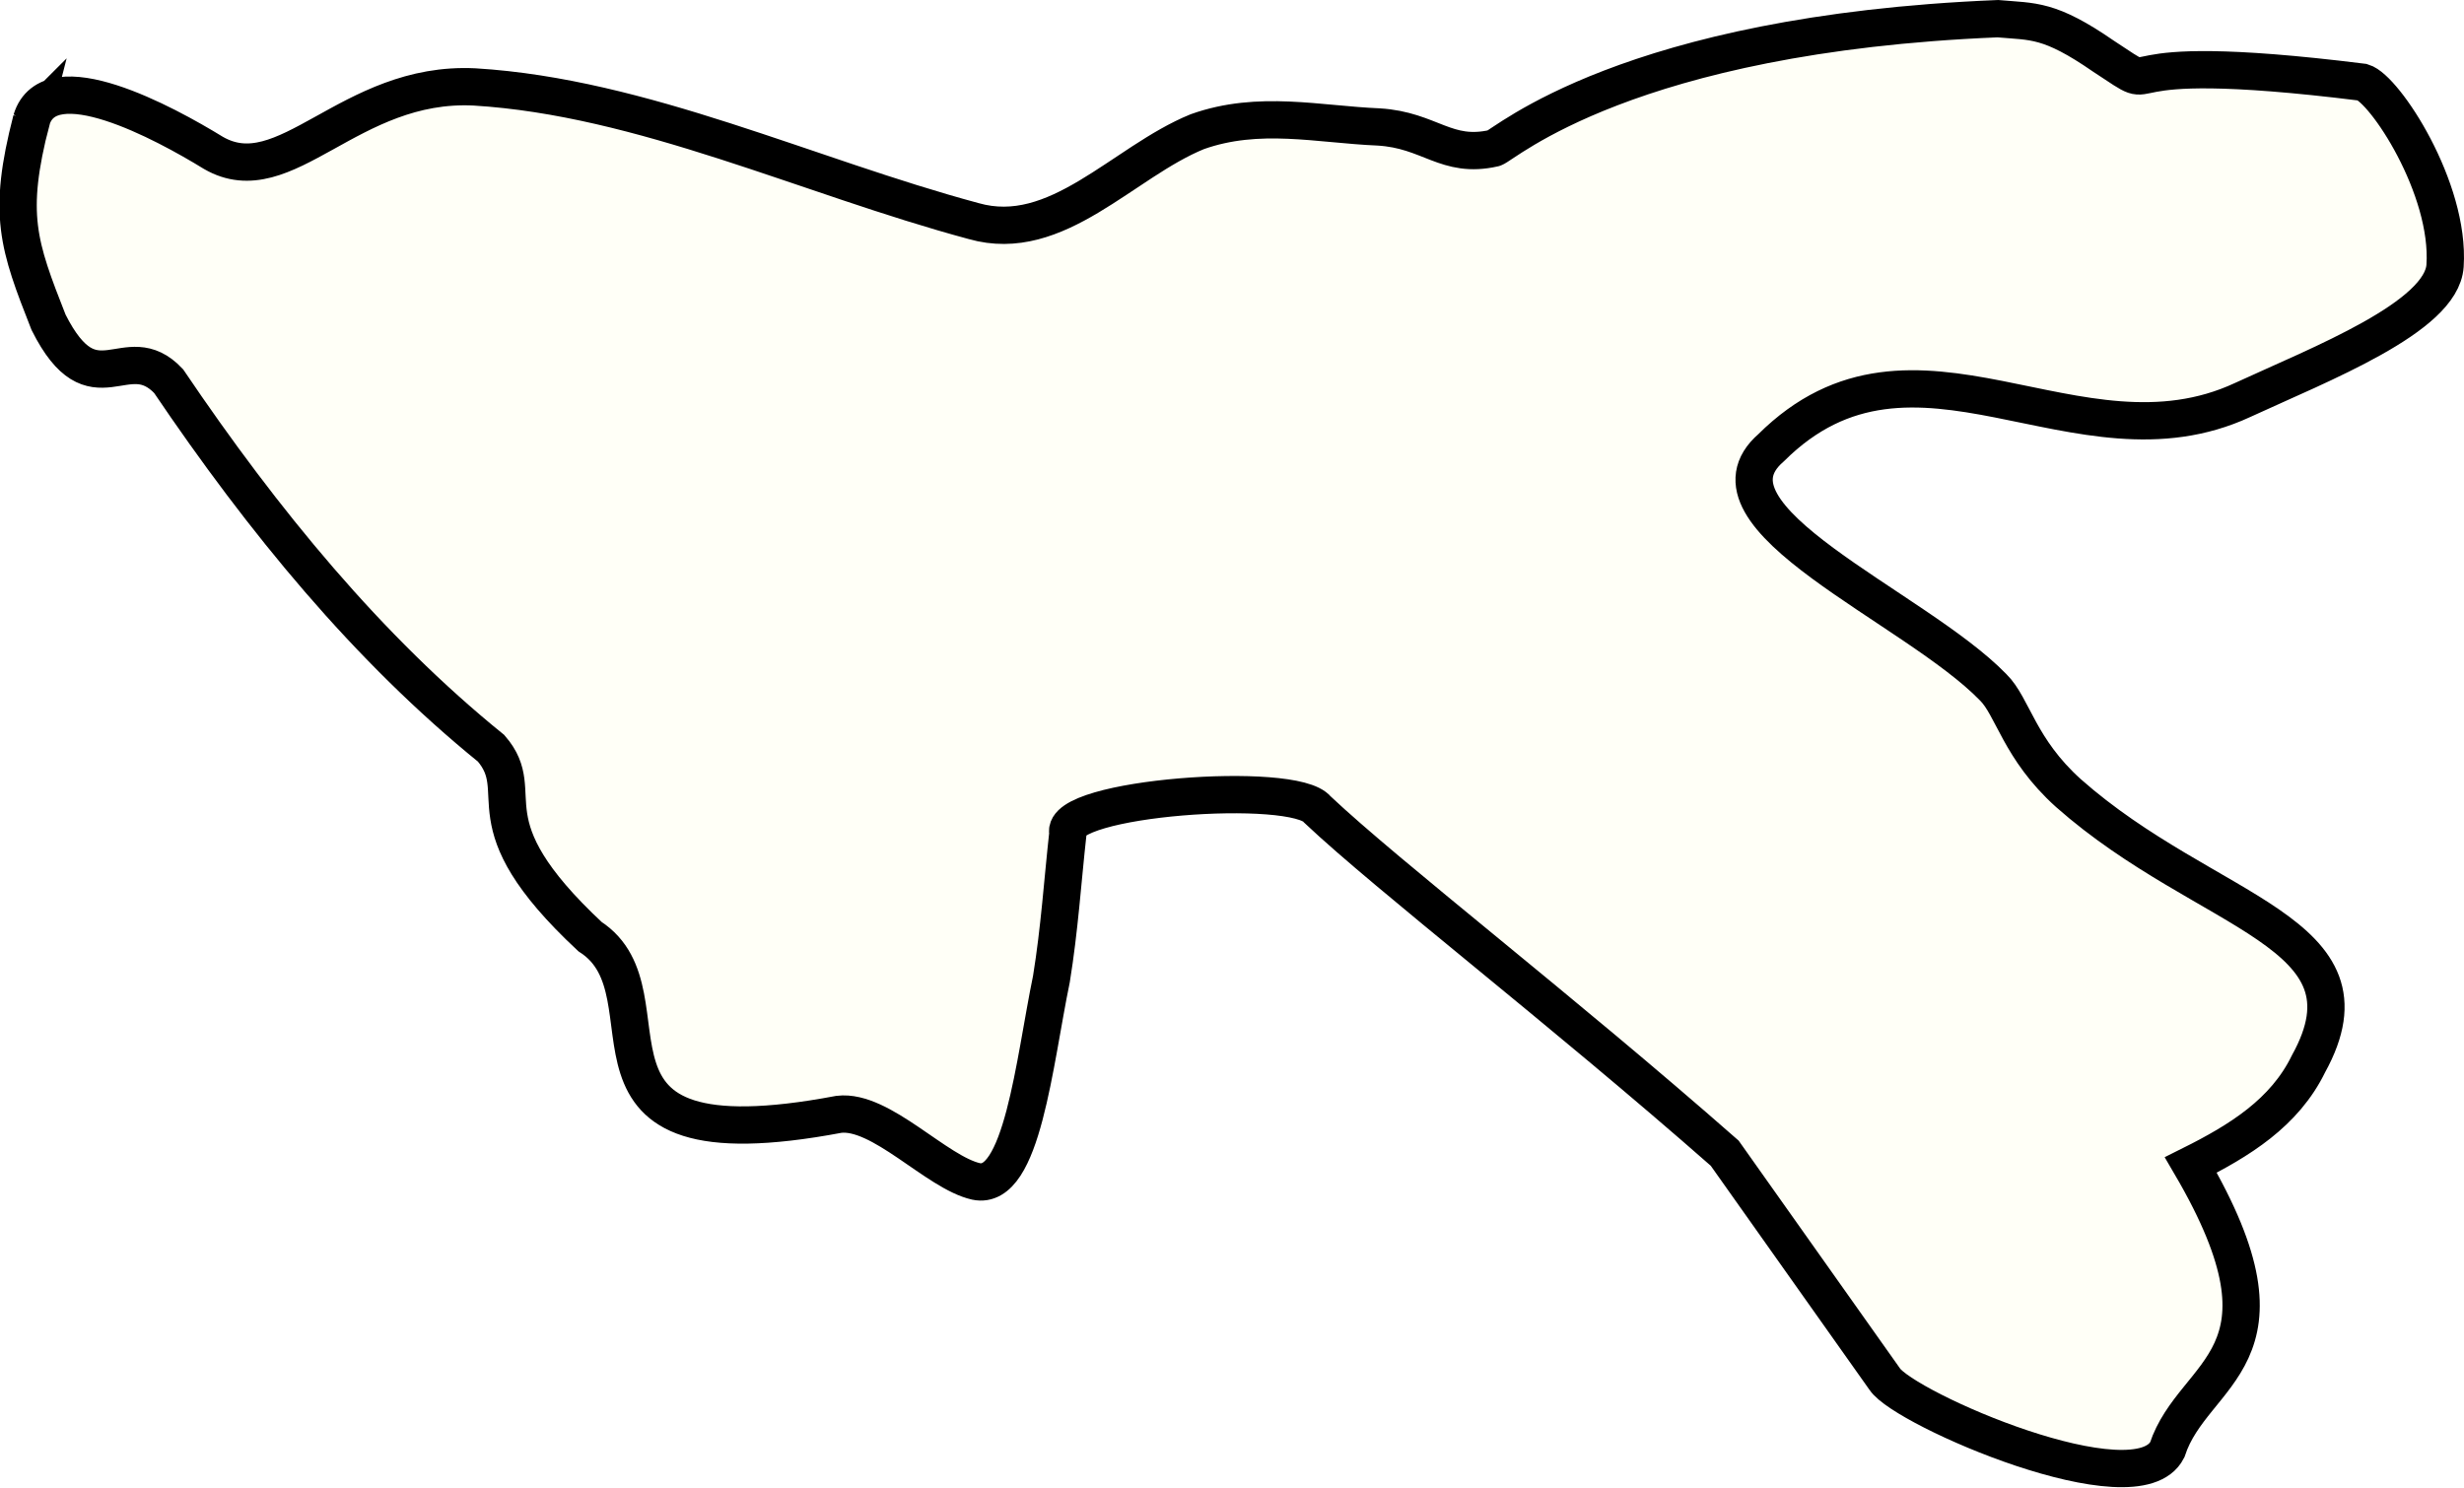
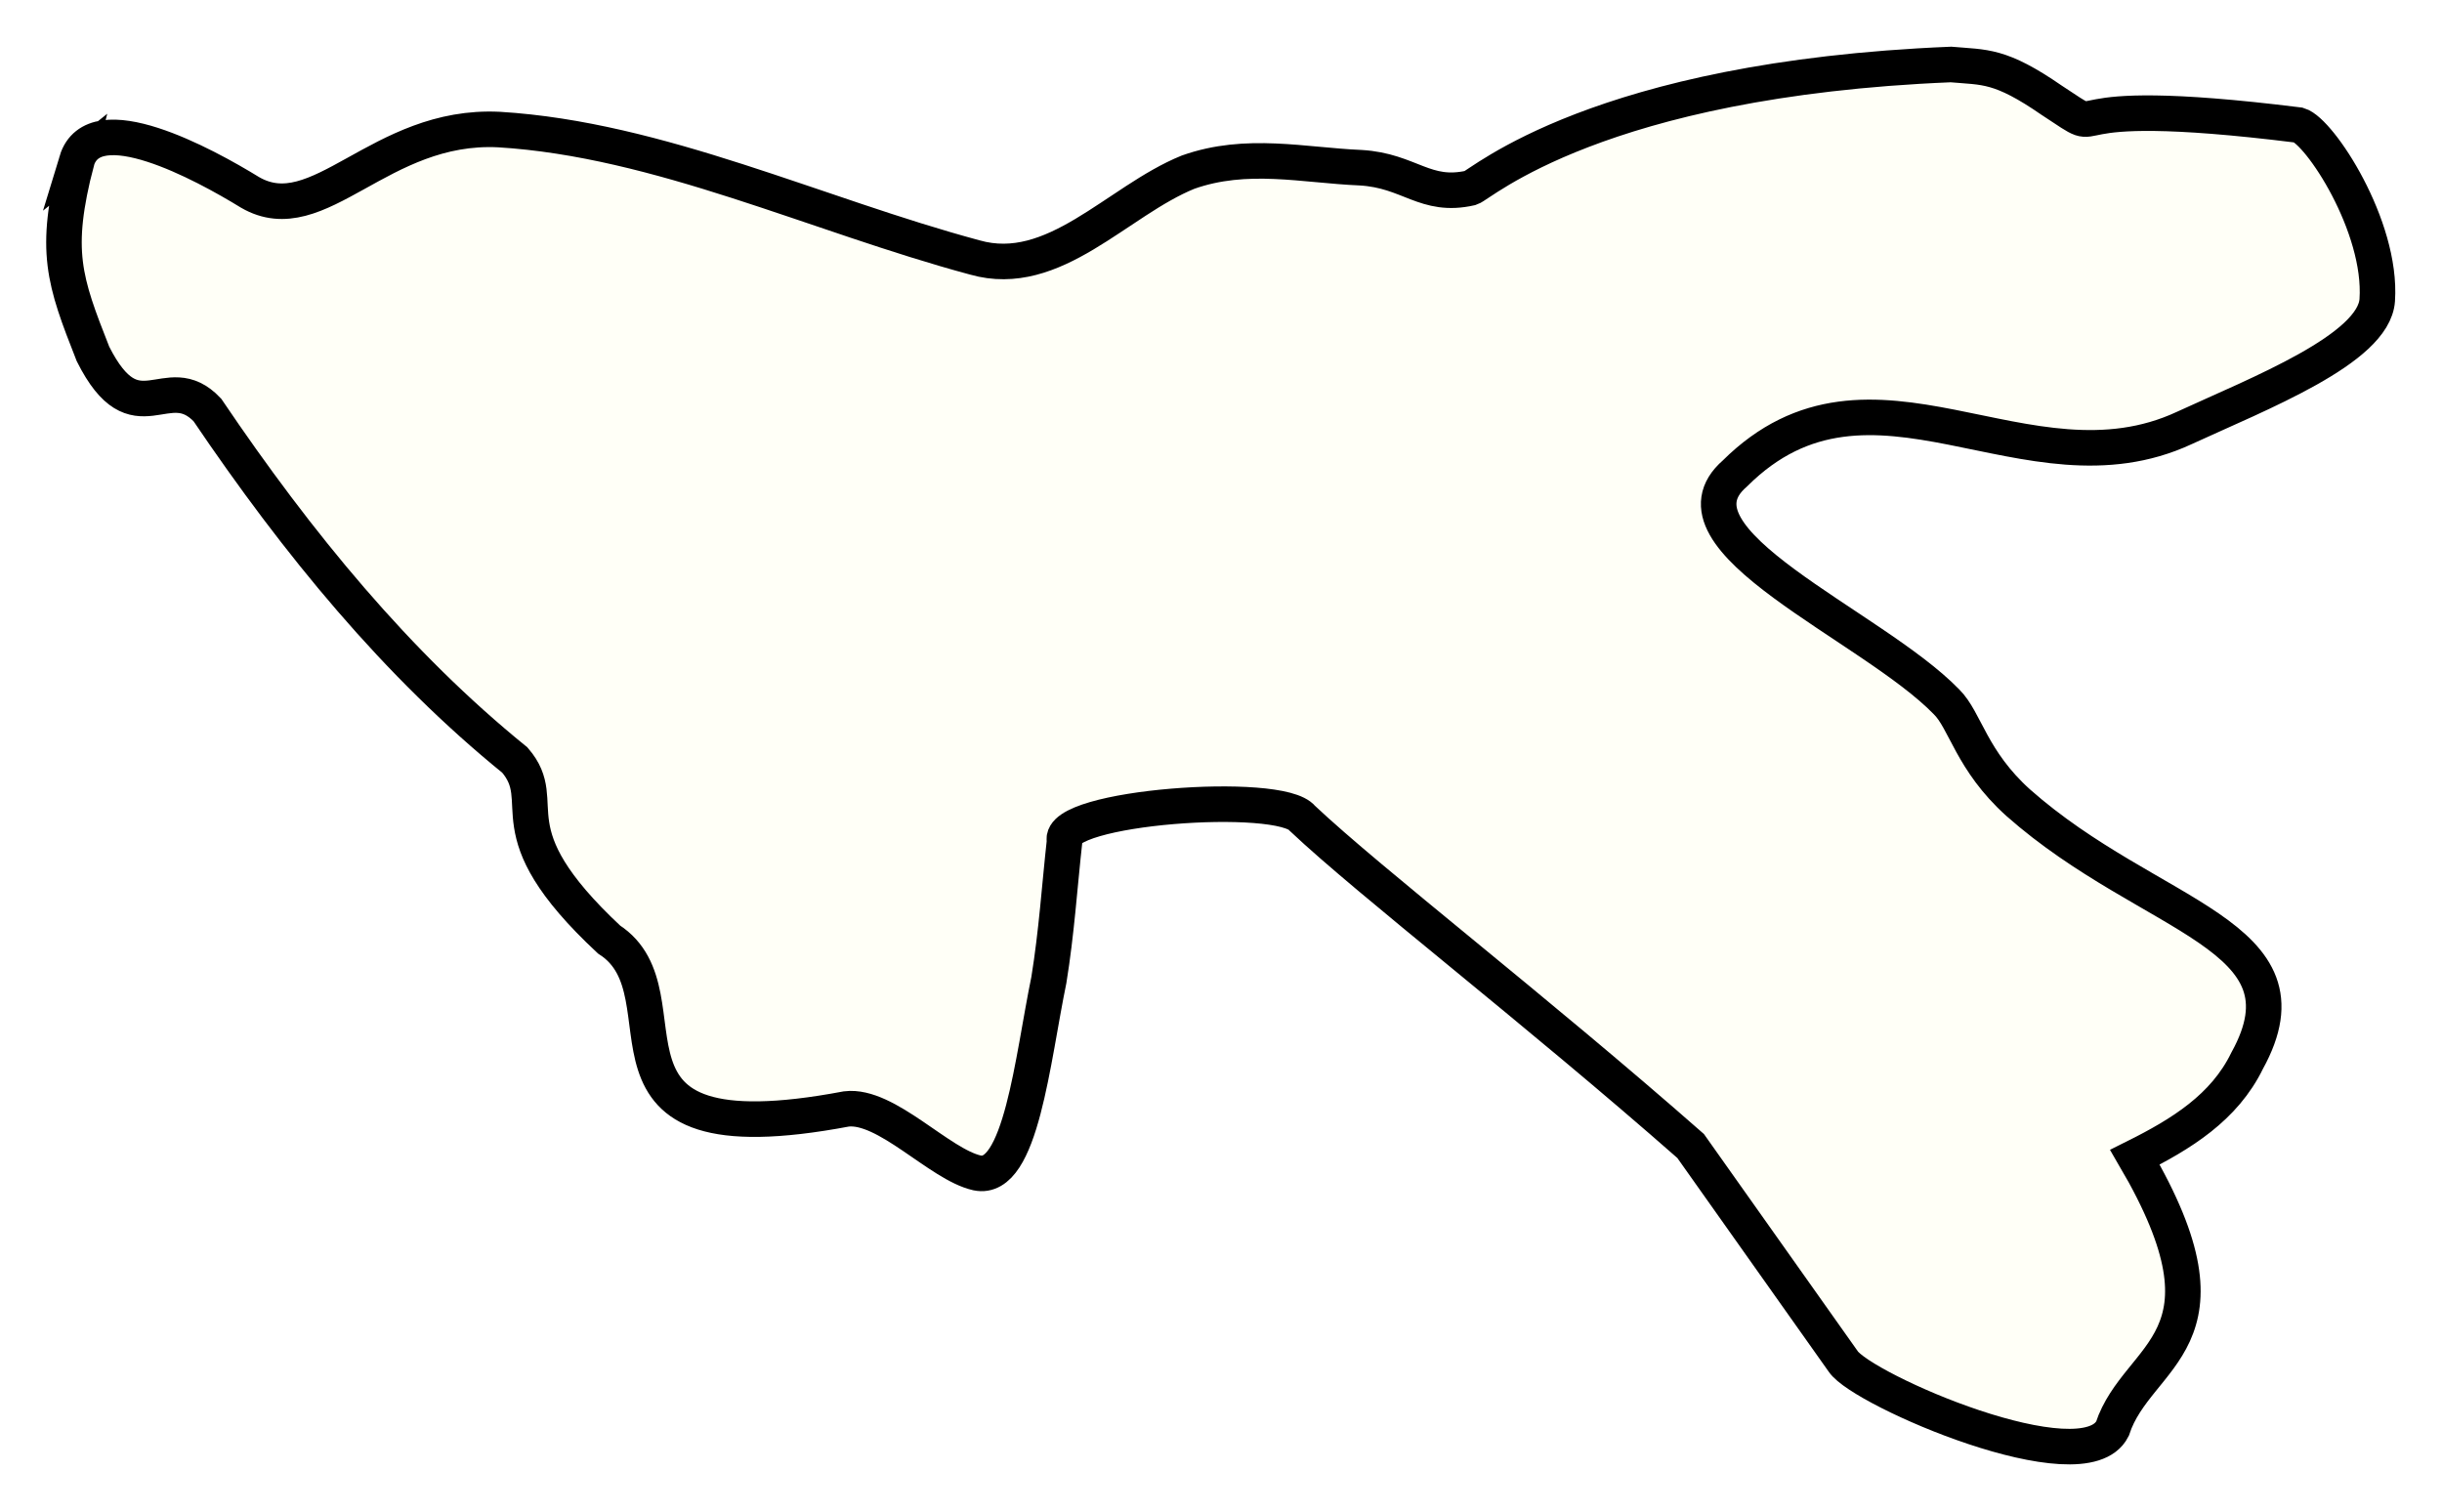
- <svg xmlns="http://www.w3.org/2000/svg" width="503" height="303.647" viewBox="0 0 133.085 80.34" version="1.1" id="svg5753">
+ <svg xmlns="http://www.w3.org/2000/svg" width="523" height="323.647" viewBox="0 0 138.377 85.632" version="1.1" id="svg5753">
  <defs id="defs5747" />
-   <g id="layer1" transform="translate(-3.815076,-212.2987)">
-     <path style="fill:#ffffea;fill-opacity:0.392;stroke:#000000;stroke-width:2.014px;stroke-linecap:butt;stroke-linejoin:miter;stroke-opacity:1" d="m 5.514,218.775 c 0.975,-3.209 7.199,0.168 9.823,1.78 3.9,2.263 7.326,-3.901 14.114,-3.56 9.07,0.552 17.971,4.83 26.956,7.248 4.495,1.28 8.057,-3.194 12.079,-4.832 3.328,-1.182 6.54,-0.39 9.791,-0.254 2.785,0.165 3.641,1.734 6.23,1.144 0.567,-0.172 7.197,-6.174 27.211,-6.993 1.931,0.171 2.777,7e-5 5.722,2.034 3.839,2.524 -1.388,-0.518 13.987,1.399 1.181,0.346 4.732,5.723 4.45,9.918 -0.187,2.77 -6.696,5.294 -10.935,7.248 -8.95,4.156 -17.713,-5.132 -25.462,2.575 -4.329,3.751 7.763,8.59 11.984,12.938 1.07,1.047 1.406,3.326 4.069,5.722 7.508,6.638 16.944,7.431 12.97,14.623 -1.29,2.652 -3.728,4.155 -6.358,5.467 6.147,10.504 0.142,11.066 -1.272,15.385 -1.649,3.251 -14.195,-2.208 -15.258,-3.815 l -8.646,-12.207 c -8.827,-7.761 -18.155,-14.94 -21.997,-18.564 -1.222,-1.589 -13.971,-0.648 -13.478,1.271 -0.289,2.624 -0.451,5.184 -0.89,7.883 -0.925,4.474 -1.584,11.466 -4.069,10.935 -2.133,-0.475 -5.138,-3.896 -7.407,-3.624 -15.869,2.993 -8.572,-6.464 -13.446,-9.6 -6.739,-6.285 -3.188,-7.674 -5.34,-10.172 -6.652,-5.391 -12.29,-12.247 -17.42,-19.836 -2.307,-2.443 -4.035,1.696 -6.485,-3.179 -1.642,-4.172 -2.242,-5.83 -0.922,-10.935 z" id="path6320" />
+   <g id="layer1" transform="translate(-3.815076,-207.007)">
+     <path style="fill:#ffffea;fill-opacity:0.392;stroke:#000000;stroke-width:2.014px;stroke-linecap:butt;stroke-linejoin:miter;stroke-opacity:1" d="m 8.16,216.129 c 0.975,-3.209 7.199,0.168 9.823,1.78 3.9,2.263 7.326,-3.901 14.114,-3.56 9.07,0.552 17.971,4.83 26.956,7.248 4.495,1.28 8.057,-3.194 12.079,-4.832 3.328,-1.182 6.54,-0.39 9.791,-0.254 2.785,0.165 3.641,1.734 6.23,1.144 0.567,-0.172 7.197,-6.174 27.211,-6.993 1.931,0.171 2.777,7e-5 5.722,2.034 3.839,2.524 -1.388,-0.518 13.987,1.399 1.181,0.346 4.732,5.723 4.45,9.918 -0.187,2.77 -6.696,5.294 -10.935,7.248 -8.95,4.156 -17.713,-5.132 -25.462,2.575 -4.329,3.751 7.763,8.59 11.984,12.938 1.07,1.047 1.406,3.326 4.069,5.722 7.508,6.638 16.944,7.431 12.97,14.623 -1.29,2.652 -3.728,4.155 -6.358,5.467 6.147,10.504 0.142,11.066 -1.272,15.385 -1.649,3.251 -14.195,-2.208 -15.258,-3.815 l -8.646,-12.207 c -8.827,-7.761 -18.155,-14.94 -21.997,-18.564 -1.222,-1.589 -13.971,-0.648 -13.478,1.271 -0.289,2.624 -0.451,5.184 -0.89,7.883 -0.925,4.474 -1.584,11.466 -4.069,10.935 -2.133,-0.475 -5.138,-3.896 -7.407,-3.624 -15.869,2.993 -8.572,-6.464 -13.446,-9.6 -6.739,-6.285 -3.188,-7.674 -5.34,-10.172 -6.652,-5.391 -12.29,-12.247 -17.42,-19.836 -2.307,-2.443 -4.035,1.696 -6.485,-3.179 -1.642,-4.172 -2.242,-5.83 -0.922,-10.935 z" id="path6320" />
  </g>
</svg>
